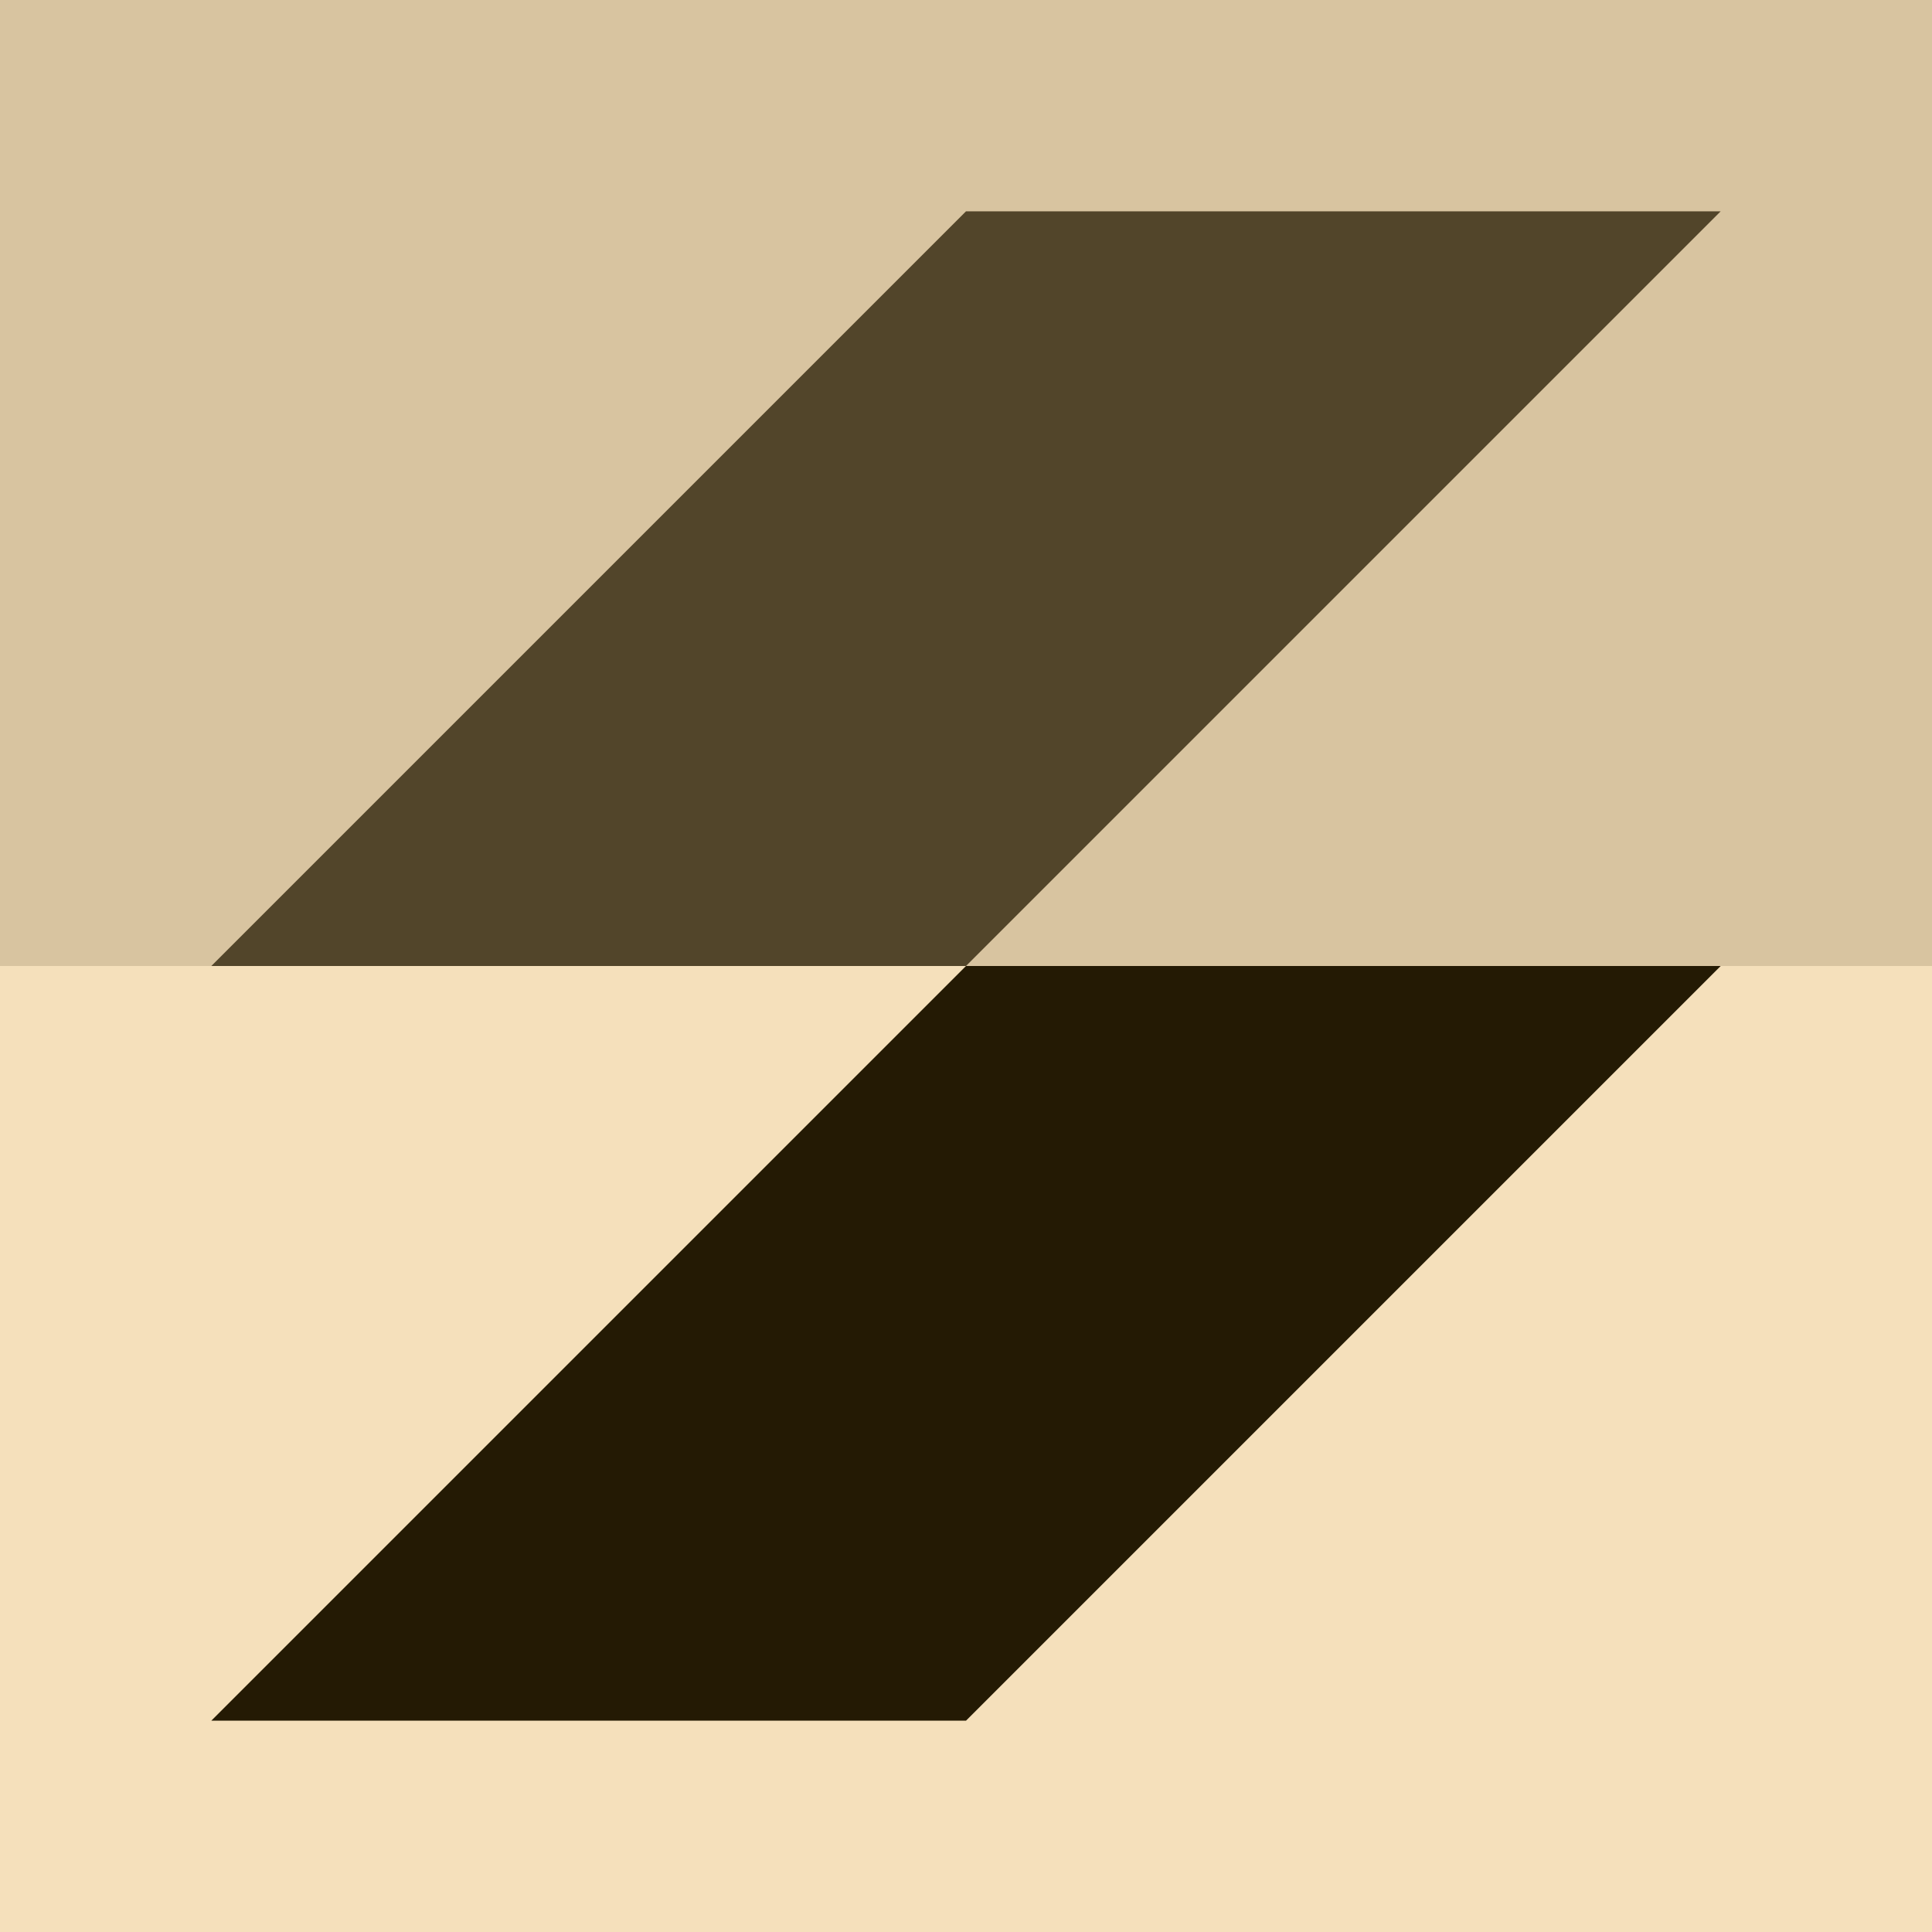
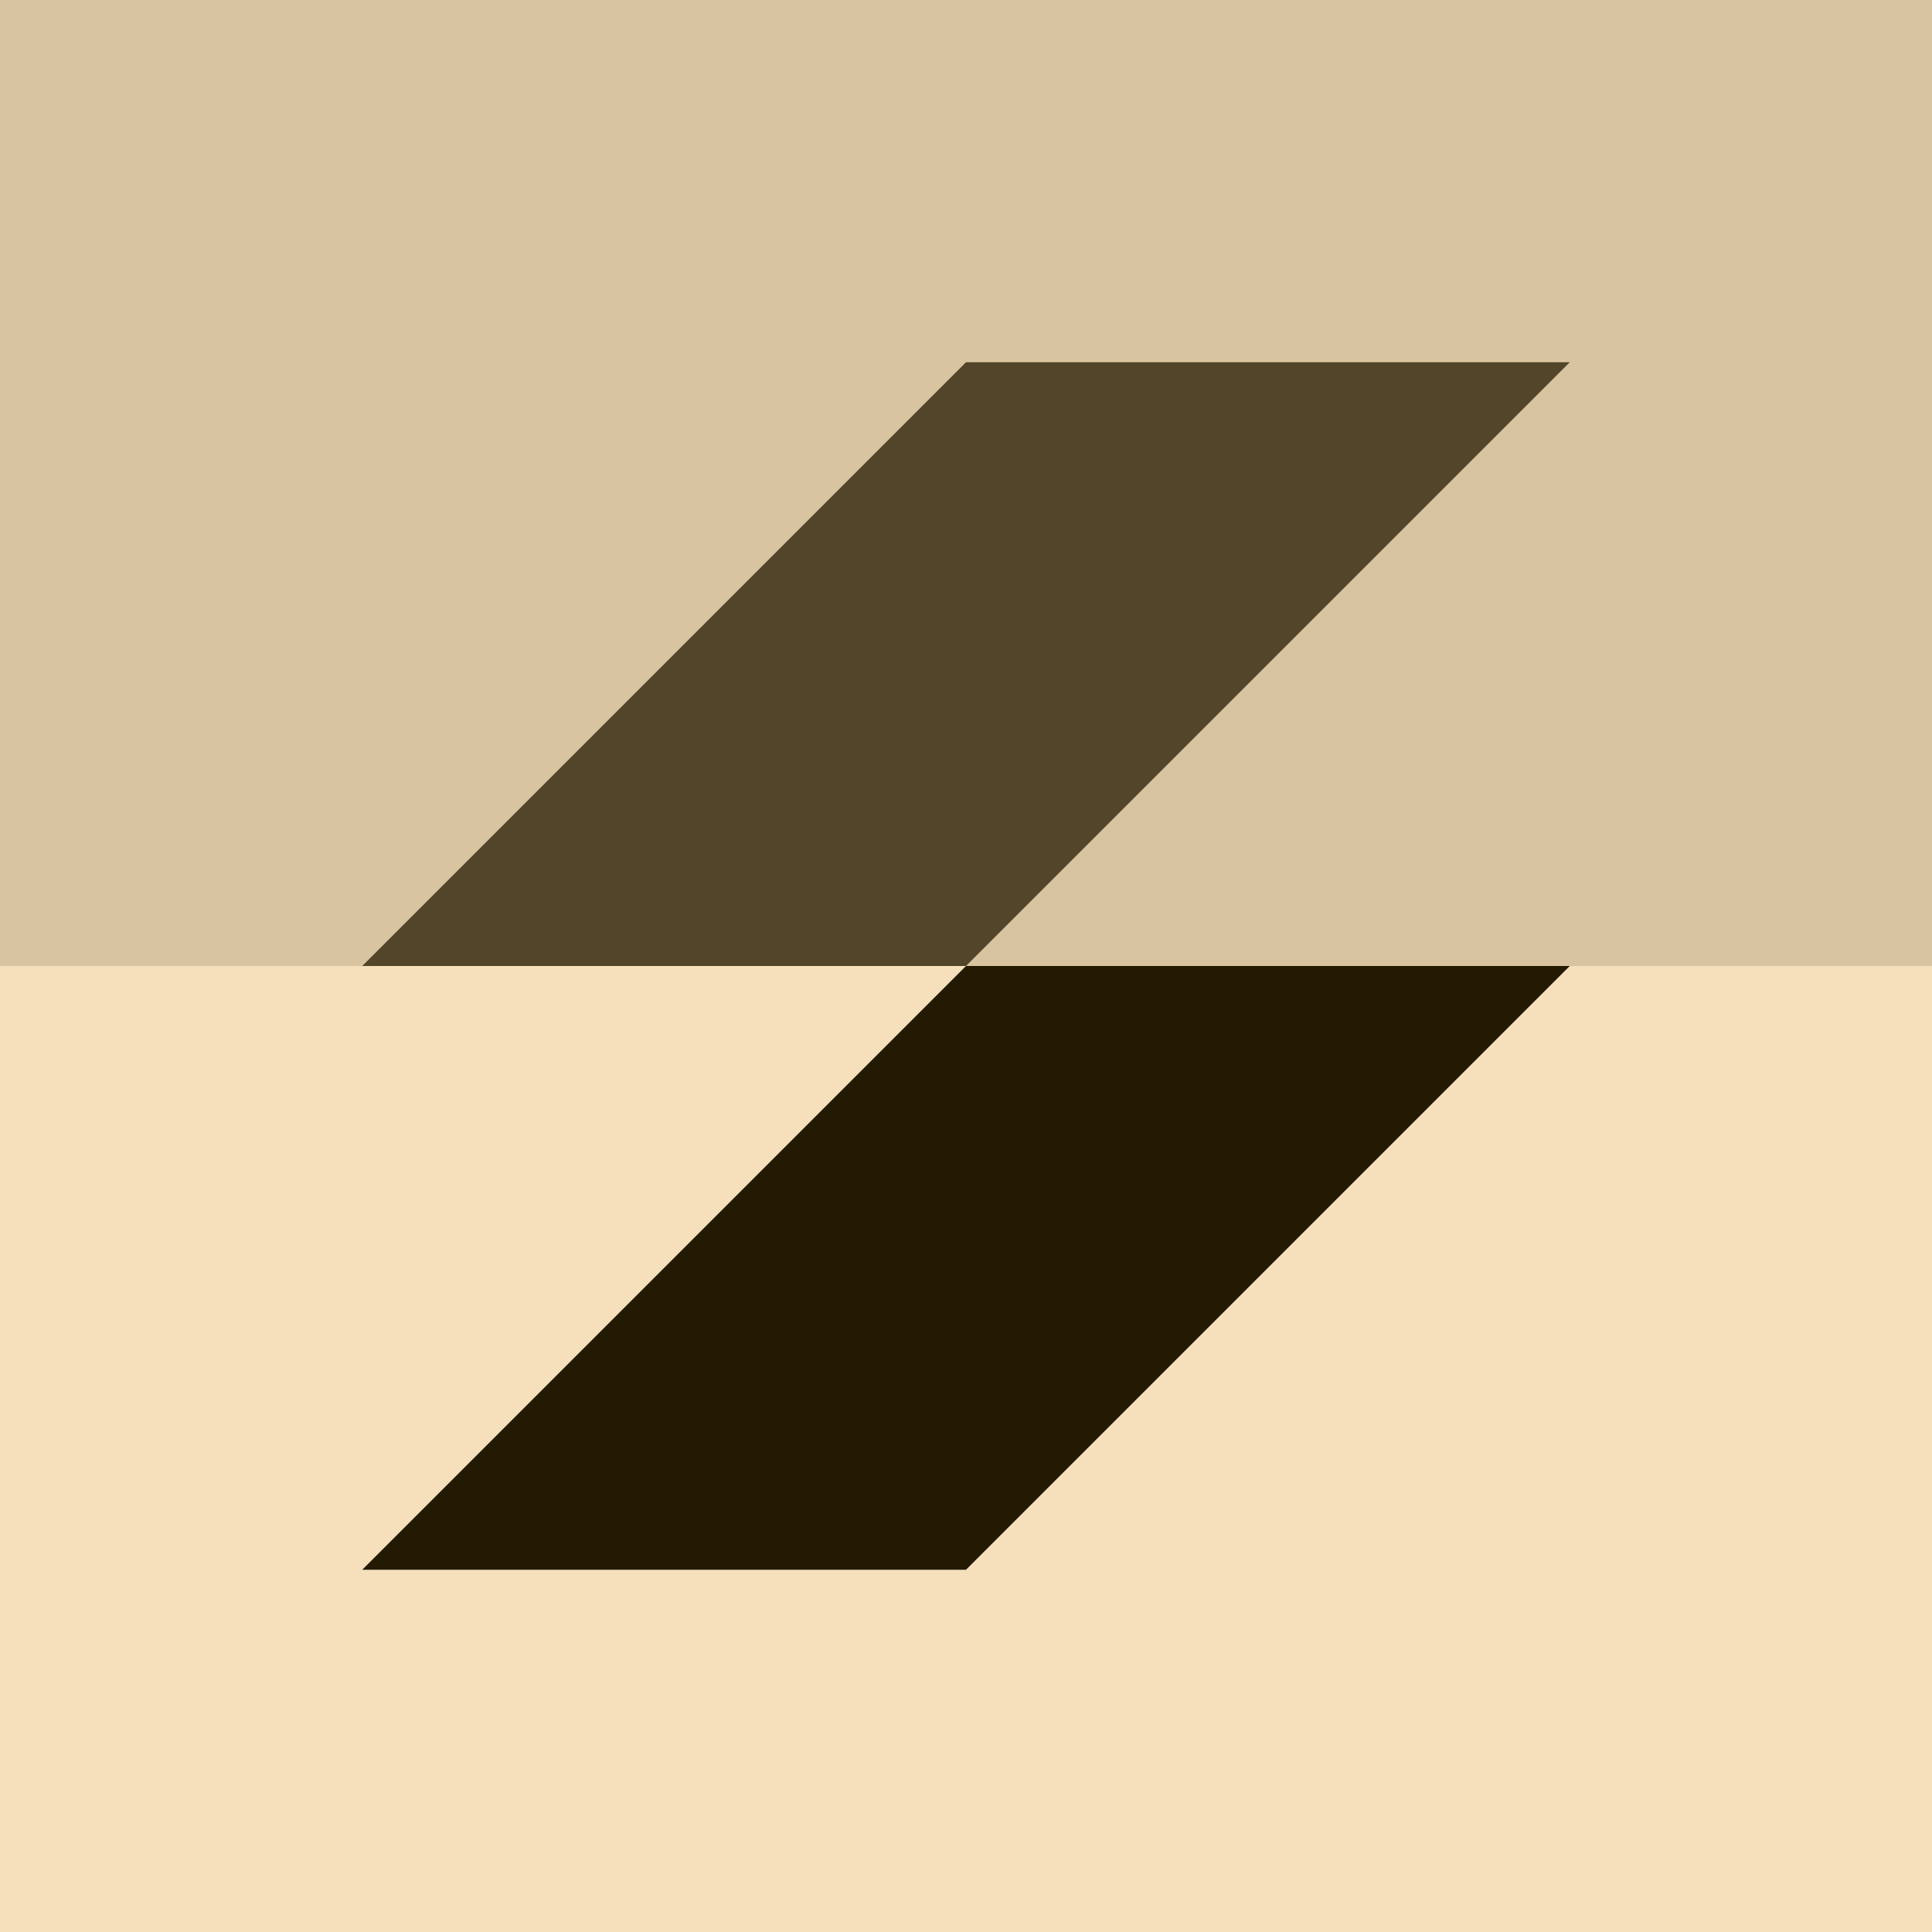
<svg xmlns="http://www.w3.org/2000/svg" width="256" height="256" viewBox="0 0 256 256" fill="none">
-   <g clip-path="url(#clip-path-74_1)">
-     <path fill="#FFFFFF" d="M0 256L256 256L256 0L0 0L0 256Z">
+   <path fill="#FFFFFF" d="M0 256L256 256L256 0L0 0L0 256Z">
</path>
-     <rect x="0" y="0" width="256" height="128" fill="#D8C4A0">
+   <rect x="0" y="0" width="256" height="128" fill="#D8C4A0">
</rect>
-     <rect x="0" y="128" width="256" height="128" fill="#F5E0BB">
+   <rect x="0" y="128" width="256" height="128" fill="#F5E0BB">
</rect>
-     <path d="M28 228L128 128L228 128L128 228L28 228Z" fill-rule="evenodd" fill="#241A04">
+   <path d="M48 208L128 128L208 128L128 208L48 208Z" fill-rule="evenodd" fill="#241A04">
</path>
-     <path d="M28 128L128 28L228 28L128 128L28 128Z" fill-rule="evenodd" fill="#52452A">
+   <path d="M48 128L128 48L208 48L128 128L48 128Z" fill-rule="evenodd" fill="#52452A">
</path>
-     <g>
-       <path fill="#000000" d="M-3049.01 2467.94L-3043.48 2467.94L-3043.48 2466.99L-3045.92 2466.99C-3046.36 2466.99 -3046.9 2467.04 -3047.36 2467.08C-3045.29 2465.12 -3043.9 2463.33 -3043.9 2461.57C-3043.9 2460.01 -3044.9 2458.99 -3046.47 2458.99C-3047.58 2458.99 -3048.35 2459.49 -3049.06 2460.27L-3048.43 2460.9C-3047.93 2460.31 -3047.32 2459.88 -3046.6 2459.88C-3045.51 2459.88 -3044.98 2460.61 -3044.98 2461.62C-3044.98 2463.13 -3046.25 2464.88 -3049.01 2467.29L-3049.01 2467.94ZM-3039.27 2468.1C-3037.9 2468.1 -3036.74 2466.95 -3036.74 2465.24C-3036.74 2463.39 -3037.7 2462.48 -3039.19 2462.48C-3039.87 2462.48 -3040.64 2462.88 -3041.18 2463.54C-3041.13 2460.81 -3040.13 2459.89 -3038.91 2459.89C-3038.38 2459.89 -3037.85 2460.15 -3037.52 2460.56L-3036.89 2459.89C-3037.39 2459.36 -3038.04 2458.99 -3038.96 2458.99C-3040.66 2458.99 -3042.21 2460.3 -3042.21 2463.74C-3042.21 2466.65 -3040.95 2468.1 -3039.27 2468.1ZM-3041.15 2464.41C-3040.58 2463.6 -3039.91 2463.3 -3039.36 2463.3C-3038.3 2463.3 -3037.78 2464.05 -3037.78 2465.24C-3037.78 2466.44 -3038.43 2467.23 -3039.27 2467.23C-3040.37 2467.23 -3041.03 2466.24 -3041.15 2464.41ZM-3035.17 2467.94L-3030.34 2467.94L-3030.34 2467.03L-3032.1 2467.03L-3032.1 2459.15L-3032.95 2459.15C-3033.43 2459.42 -3033.99 2459.62 -3034.77 2459.77L-3034.77 2460.47L-3033.2 2460.47L-3033.2 2467.03L-3035.17 2467.03L-3035.17 2467.94ZM-3029.51 2467.94L-3028.4 2467.94L-3027.54 2465.25L-3024.33 2465.25L-3023.49 2467.94L-3022.31 2467.94L-3025.3 2459.15L-3026.54 2459.15L-3029.51 2467.94ZM-3027.27 2464.38L-3026.84 2463.02C-3026.52 2462.02 -3026.24 2461.08 -3025.96 2460.04L-3025.91 2460.04C-3025.62 2461.06 -3025.35 2462.02 -3025.02 2463.02L-3024.6 2464.38L-3027.27 2464.38ZM-3018.93 2468.1C-3017.26 2468.1 -3016.19 2466.58 -3016.19 2463.51C-3016.19 2460.47 -3017.26 2458.99 -3018.93 2458.99C-3020.61 2458.99 -3021.67 2460.47 -3021.67 2463.51C-3021.67 2466.58 -3020.61 2468.1 -3018.93 2468.1ZM-3018.93 2467.21C-3019.93 2467.21 -3020.61 2466.09 -3020.61 2463.51C-3020.61 2460.95 -3019.93 2459.85 -3018.93 2459.85C-3017.93 2459.85 -3017.25 2460.95 -3017.25 2463.51C-3017.25 2466.09 -3017.93 2467.21 -3018.93 2467.21ZM-3012.27 2468.1C-3010.6 2468.1 -3009.53 2466.58 -3009.53 2463.51C-3009.53 2460.47 -3010.6 2458.99 -3012.27 2458.99C-3013.95 2458.99 -3015.01 2460.47 -3015.01 2463.51C-3015.01 2466.58 -3013.95 2468.1 -3012.27 2468.1ZM-3012.27 2467.21C-3013.27 2467.21 -3013.95 2466.09 -3013.95 2463.51C-3013.95 2460.95 -3013.27 2459.85 -3012.27 2459.85C-3011.27 2459.85 -3010.59 2460.95 -3010.59 2463.51C-3010.59 2466.09 -3011.27 2467.21 -3012.27 2467.21Z">
- </path>
-     </g>
-   </g>
-   <defs>
-     <clipPath id="clip-path-74_1">
-       <path d="M0 256L256 256L256 0L0 0L0 256Z" fill="white" />
-     </clipPath>
-   </defs>
</svg>
